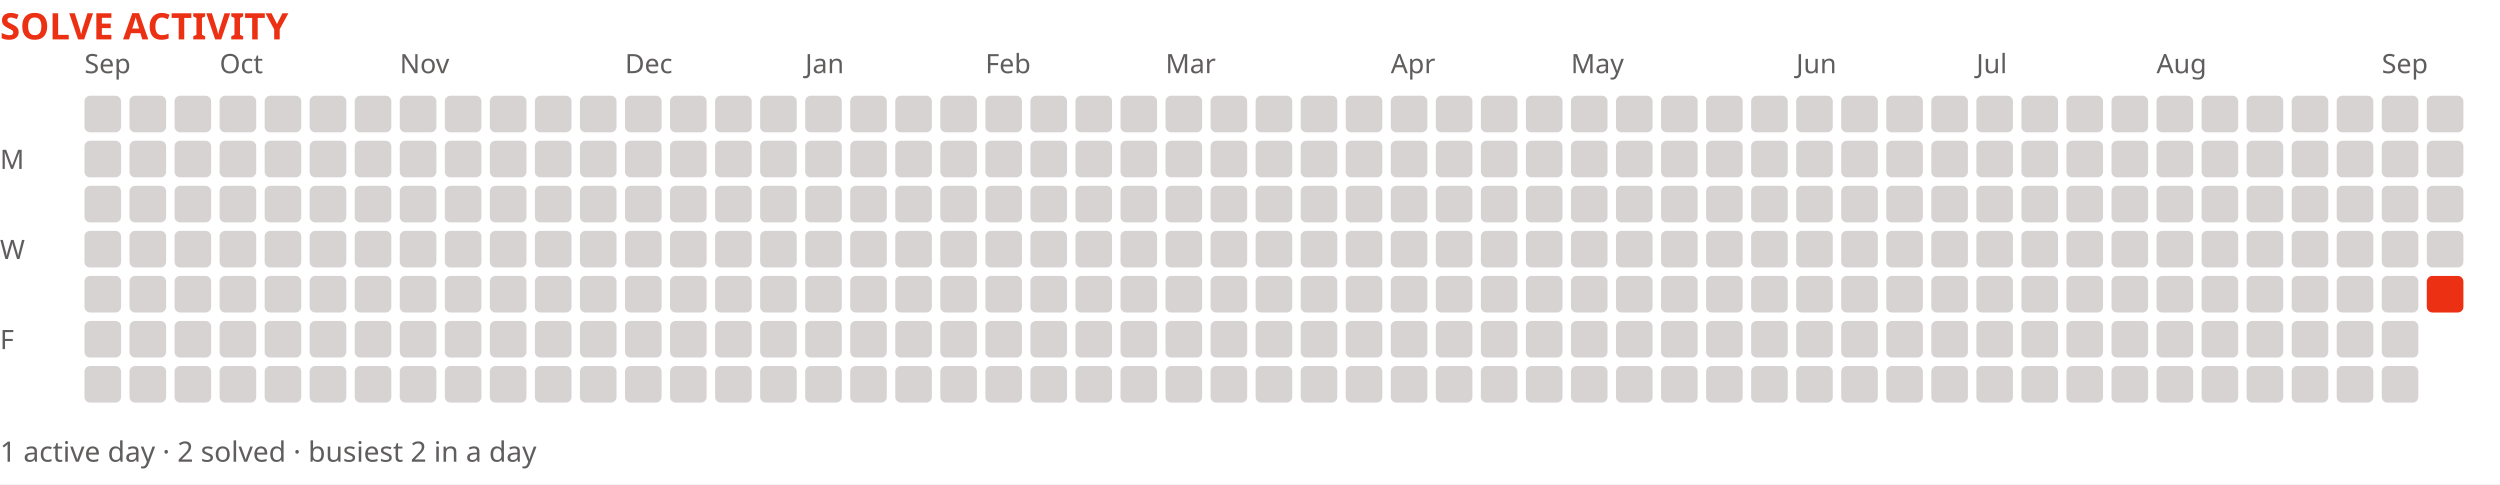
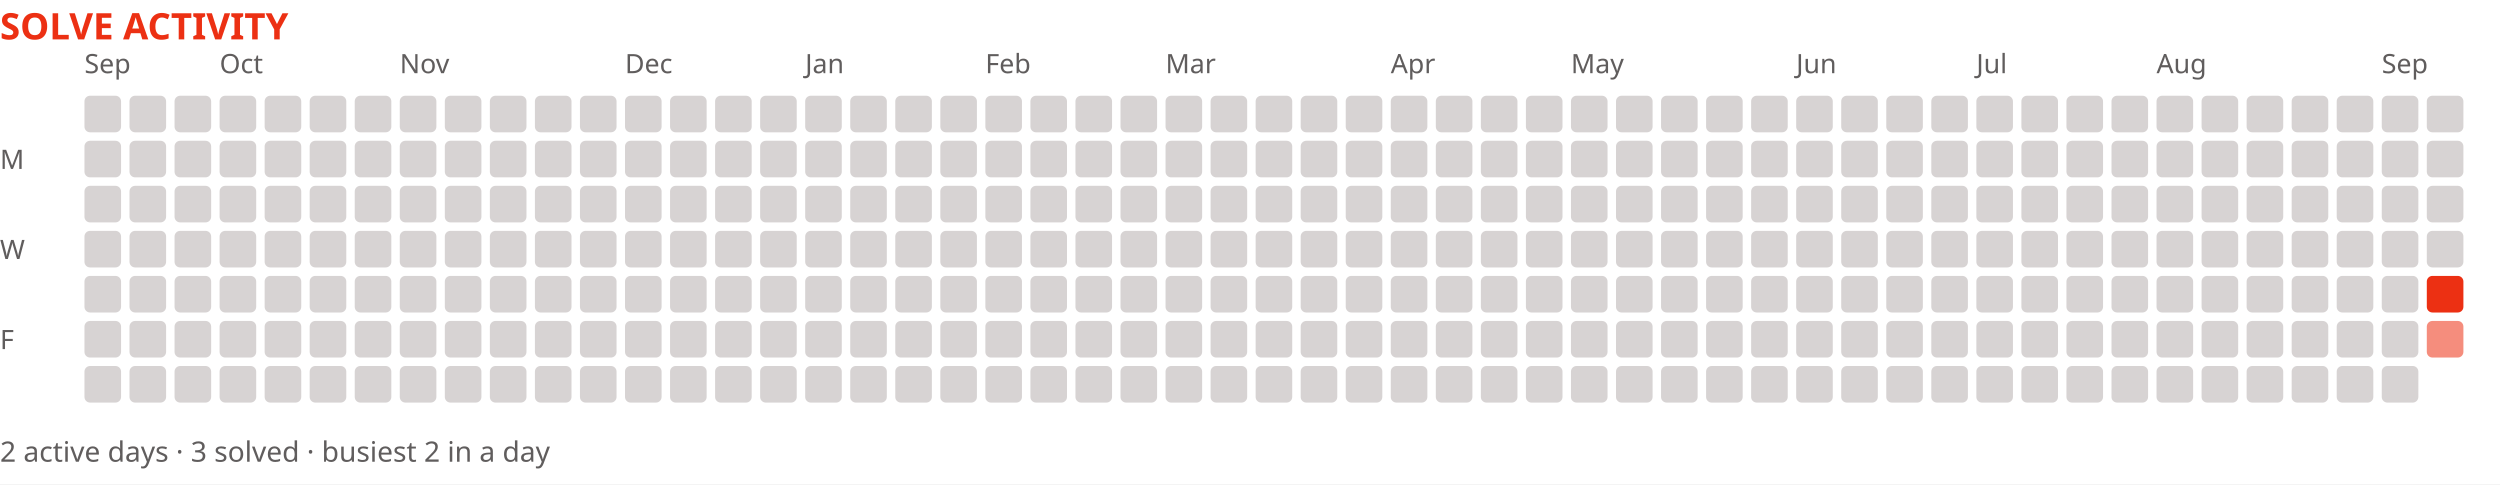
<svg xmlns="http://www.w3.org/2000/svg" width="888" height="172" viewBox="0 0 888 172" role="img" aria-label="Solve activity over the last year">
  <rect width="888" height="172" fill="#ffffff" />
  <text x="0" y="14" font-family="system-ui,sans-serif" font-size="13" font-weight="700" fill="#ec3013">SOLVE ACTIVITY</text>
  <text x="30" y="26" font-family="system-ui,sans-serif" font-size="9.5" fill="#605d5d">Sep</text>
  <text x="78" y="26" font-family="system-ui,sans-serif" font-size="9.5" fill="#605d5d">Oct</text>
  <text x="142" y="26" font-family="system-ui,sans-serif" font-size="9.5" fill="#605d5d">Nov</text>
  <text x="222" y="26" font-family="system-ui,sans-serif" font-size="9.5" fill="#605d5d">Dec</text>
  <text x="286" y="26" font-family="system-ui,sans-serif" font-size="9.5" fill="#605d5d">Jan</text>
  <text x="350" y="26" font-family="system-ui,sans-serif" font-size="9.5" fill="#605d5d">Feb</text>
  <text x="414" y="26" font-family="system-ui,sans-serif" font-size="9.5" fill="#605d5d">Mar</text>
  <text x="494" y="26" font-family="system-ui,sans-serif" font-size="9.5" fill="#605d5d">Apr</text>
  <text x="558" y="26" font-family="system-ui,sans-serif" font-size="9.5" fill="#605d5d">May</text>
  <text x="638" y="26" font-family="system-ui,sans-serif" font-size="9.5" fill="#605d5d">Jun</text>
  <text x="702" y="26" font-family="system-ui,sans-serif" font-size="9.5" fill="#605d5d">Jul</text>
  <text x="766" y="26" font-family="system-ui,sans-serif" font-size="9.5" fill="#605d5d">Aug</text>
  <text x="846" y="26" font-family="system-ui,sans-serif" font-size="9.5" fill="#605d5d">Sep</text>
  <text x="0" y="60" font-family="system-ui,sans-serif" font-size="9.5" fill="#605d5d">M</text>
  <text x="0" y="92" font-family="system-ui,sans-serif" font-size="9.5" fill="#605d5d">W</text>
  <text x="0" y="124" font-family="system-ui,sans-serif" font-size="9.5" fill="#605d5d">F</text>
  <rect x="30" y="34" width="13" height="13" fill="#d7d3d3" rx="2" />
  <rect x="30" y="50" width="13" height="13" fill="#d7d3d3" rx="2" />
  <rect x="30" y="66" width="13" height="13" fill="#d7d3d3" rx="2" />
  <rect x="30" y="82" width="13" height="13" fill="#d7d3d3" rx="2" />
  <rect x="30" y="98" width="13" height="13" fill="#d7d3d3" rx="2" />
  <rect x="30" y="114" width="13" height="13" fill="#d7d3d3" rx="2" />
  <rect x="30" y="130" width="13" height="13" fill="#d7d3d3" rx="2" />
  <rect x="46" y="34" width="13" height="13" fill="#d7d3d3" rx="2" />
  <rect x="46" y="50" width="13" height="13" fill="#d7d3d3" rx="2" />
  <rect x="46" y="66" width="13" height="13" fill="#d7d3d3" rx="2" />
  <rect x="46" y="82" width="13" height="13" fill="#d7d3d3" rx="2" />
  <rect x="46" y="98" width="13" height="13" fill="#d7d3d3" rx="2" />
  <rect x="46" y="114" width="13" height="13" fill="#d7d3d3" rx="2" />
  <rect x="46" y="130" width="13" height="13" fill="#d7d3d3" rx="2" />
  <rect x="62" y="34" width="13" height="13" fill="#d7d3d3" rx="2" />
  <rect x="62" y="50" width="13" height="13" fill="#d7d3d3" rx="2" />
  <rect x="62" y="66" width="13" height="13" fill="#d7d3d3" rx="2" />
  <rect x="62" y="82" width="13" height="13" fill="#d7d3d3" rx="2" />
  <rect x="62" y="98" width="13" height="13" fill="#d7d3d3" rx="2" />
  <rect x="62" y="114" width="13" height="13" fill="#d7d3d3" rx="2" />
  <rect x="62" y="130" width="13" height="13" fill="#d7d3d3" rx="2" />
  <rect x="78" y="34" width="13" height="13" fill="#d7d3d3" rx="2" />
  <rect x="78" y="50" width="13" height="13" fill="#d7d3d3" rx="2" />
  <rect x="78" y="66" width="13" height="13" fill="#d7d3d3" rx="2" />
  <rect x="78" y="82" width="13" height="13" fill="#d7d3d3" rx="2" />
  <rect x="78" y="98" width="13" height="13" fill="#d7d3d3" rx="2" />
  <rect x="78" y="114" width="13" height="13" fill="#d7d3d3" rx="2" />
  <rect x="78" y="130" width="13" height="13" fill="#d7d3d3" rx="2" />
  <rect x="94" y="34" width="13" height="13" fill="#d7d3d3" rx="2" />
  <rect x="94" y="50" width="13" height="13" fill="#d7d3d3" rx="2" />
  <rect x="94" y="66" width="13" height="13" fill="#d7d3d3" rx="2" />
  <rect x="94" y="82" width="13" height="13" fill="#d7d3d3" rx="2" />
  <rect x="94" y="98" width="13" height="13" fill="#d7d3d3" rx="2" />
  <rect x="94" y="114" width="13" height="13" fill="#d7d3d3" rx="2" />
  <rect x="94" y="130" width="13" height="13" fill="#d7d3d3" rx="2" />
  <rect x="110" y="34" width="13" height="13" fill="#d7d3d3" rx="2" />
  <rect x="110" y="50" width="13" height="13" fill="#d7d3d3" rx="2" />
  <rect x="110" y="66" width="13" height="13" fill="#d7d3d3" rx="2" />
  <rect x="110" y="82" width="13" height="13" fill="#d7d3d3" rx="2" />
  <rect x="110" y="98" width="13" height="13" fill="#d7d3d3" rx="2" />
  <rect x="110" y="114" width="13" height="13" fill="#d7d3d3" rx="2" />
  <rect x="110" y="130" width="13" height="13" fill="#d7d3d3" rx="2" />
  <rect x="126" y="34" width="13" height="13" fill="#d7d3d3" rx="2" />
  <rect x="126" y="50" width="13" height="13" fill="#d7d3d3" rx="2" />
  <rect x="126" y="66" width="13" height="13" fill="#d7d3d3" rx="2" />
  <rect x="126" y="82" width="13" height="13" fill="#d7d3d3" rx="2" />
  <rect x="126" y="98" width="13" height="13" fill="#d7d3d3" rx="2" />
  <rect x="126" y="114" width="13" height="13" fill="#d7d3d3" rx="2" />
  <rect x="126" y="130" width="13" height="13" fill="#d7d3d3" rx="2" />
  <rect x="142" y="34" width="13" height="13" fill="#d7d3d3" rx="2" />
  <rect x="142" y="50" width="13" height="13" fill="#d7d3d3" rx="2" />
  <rect x="142" y="66" width="13" height="13" fill="#d7d3d3" rx="2" />
  <rect x="142" y="82" width="13" height="13" fill="#d7d3d3" rx="2" />
  <rect x="142" y="98" width="13" height="13" fill="#d7d3d3" rx="2" />
  <rect x="142" y="114" width="13" height="13" fill="#d7d3d3" rx="2" />
  <rect x="142" y="130" width="13" height="13" fill="#d7d3d3" rx="2" />
  <rect x="158" y="34" width="13" height="13" fill="#d7d3d3" rx="2" />
  <rect x="158" y="50" width="13" height="13" fill="#d7d3d3" rx="2" />
  <rect x="158" y="66" width="13" height="13" fill="#d7d3d3" rx="2" />
  <rect x="158" y="82" width="13" height="13" fill="#d7d3d3" rx="2" />
  <rect x="158" y="98" width="13" height="13" fill="#d7d3d3" rx="2" />
  <rect x="158" y="114" width="13" height="13" fill="#d7d3d3" rx="2" />
  <rect x="158" y="130" width="13" height="13" fill="#d7d3d3" rx="2" />
  <rect x="174" y="34" width="13" height="13" fill="#d7d3d3" rx="2" />
  <rect x="174" y="50" width="13" height="13" fill="#d7d3d3" rx="2" />
  <rect x="174" y="66" width="13" height="13" fill="#d7d3d3" rx="2" />
  <rect x="174" y="82" width="13" height="13" fill="#d7d3d3" rx="2" />
  <rect x="174" y="98" width="13" height="13" fill="#d7d3d3" rx="2" />
  <rect x="174" y="114" width="13" height="13" fill="#d7d3d3" rx="2" />
  <rect x="174" y="130" width="13" height="13" fill="#d7d3d3" rx="2" />
  <rect x="190" y="34" width="13" height="13" fill="#d7d3d3" rx="2" />
  <rect x="190" y="50" width="13" height="13" fill="#d7d3d3" rx="2" />
  <rect x="190" y="66" width="13" height="13" fill="#d7d3d3" rx="2" />
  <rect x="190" y="82" width="13" height="13" fill="#d7d3d3" rx="2" />
  <rect x="190" y="98" width="13" height="13" fill="#d7d3d3" rx="2" />
  <rect x="190" y="114" width="13" height="13" fill="#d7d3d3" rx="2" />
  <rect x="190" y="130" width="13" height="13" fill="#d7d3d3" rx="2" />
  <rect x="206" y="34" width="13" height="13" fill="#d7d3d3" rx="2" />
  <rect x="206" y="50" width="13" height="13" fill="#d7d3d3" rx="2" />
  <rect x="206" y="66" width="13" height="13" fill="#d7d3d3" rx="2" />
  <rect x="206" y="82" width="13" height="13" fill="#d7d3d3" rx="2" />
  <rect x="206" y="98" width="13" height="13" fill="#d7d3d3" rx="2" />
  <rect x="206" y="114" width="13" height="13" fill="#d7d3d3" rx="2" />
  <rect x="206" y="130" width="13" height="13" fill="#d7d3d3" rx="2" />
  <rect x="222" y="34" width="13" height="13" fill="#d7d3d3" rx="2" />
  <rect x="222" y="50" width="13" height="13" fill="#d7d3d3" rx="2" />
  <rect x="222" y="66" width="13" height="13" fill="#d7d3d3" rx="2" />
  <rect x="222" y="82" width="13" height="13" fill="#d7d3d3" rx="2" />
  <rect x="222" y="98" width="13" height="13" fill="#d7d3d3" rx="2" />
  <rect x="222" y="114" width="13" height="13" fill="#d7d3d3" rx="2" />
  <rect x="222" y="130" width="13" height="13" fill="#d7d3d3" rx="2" />
  <rect x="238" y="34" width="13" height="13" fill="#d7d3d3" rx="2" />
  <rect x="238" y="50" width="13" height="13" fill="#d7d3d3" rx="2" />
  <rect x="238" y="66" width="13" height="13" fill="#d7d3d3" rx="2" />
  <rect x="238" y="82" width="13" height="13" fill="#d7d3d3" rx="2" />
  <rect x="238" y="98" width="13" height="13" fill="#d7d3d3" rx="2" />
  <rect x="238" y="114" width="13" height="13" fill="#d7d3d3" rx="2" />
  <rect x="238" y="130" width="13" height="13" fill="#d7d3d3" rx="2" />
  <rect x="254" y="34" width="13" height="13" fill="#d7d3d3" rx="2" />
  <rect x="254" y="50" width="13" height="13" fill="#d7d3d3" rx="2" />
  <rect x="254" y="66" width="13" height="13" fill="#d7d3d3" rx="2" />
  <rect x="254" y="82" width="13" height="13" fill="#d7d3d3" rx="2" />
  <rect x="254" y="98" width="13" height="13" fill="#d7d3d3" rx="2" />
  <rect x="254" y="114" width="13" height="13" fill="#d7d3d3" rx="2" />
  <rect x="254" y="130" width="13" height="13" fill="#d7d3d3" rx="2" />
  <rect x="270" y="34" width="13" height="13" fill="#d7d3d3" rx="2" />
  <rect x="270" y="50" width="13" height="13" fill="#d7d3d3" rx="2" />
  <rect x="270" y="66" width="13" height="13" fill="#d7d3d3" rx="2" />
  <rect x="270" y="82" width="13" height="13" fill="#d7d3d3" rx="2" />
  <rect x="270" y="98" width="13" height="13" fill="#d7d3d3" rx="2" />
  <rect x="270" y="114" width="13" height="13" fill="#d7d3d3" rx="2" />
  <rect x="270" y="130" width="13" height="13" fill="#d7d3d3" rx="2" />
  <rect x="286" y="34" width="13" height="13" fill="#d7d3d3" rx="2" />
  <rect x="286" y="50" width="13" height="13" fill="#d7d3d3" rx="2" />
  <rect x="286" y="66" width="13" height="13" fill="#d7d3d3" rx="2" />
  <rect x="286" y="82" width="13" height="13" fill="#d7d3d3" rx="2" />
  <rect x="286" y="98" width="13" height="13" fill="#d7d3d3" rx="2" />
  <rect x="286" y="114" width="13" height="13" fill="#d7d3d3" rx="2" />
  <rect x="286" y="130" width="13" height="13" fill="#d7d3d3" rx="2" />
  <rect x="302" y="34" width="13" height="13" fill="#d7d3d3" rx="2" />
  <rect x="302" y="50" width="13" height="13" fill="#d7d3d3" rx="2" />
  <rect x="302" y="66" width="13" height="13" fill="#d7d3d3" rx="2" />
  <rect x="302" y="82" width="13" height="13" fill="#d7d3d3" rx="2" />
  <rect x="302" y="98" width="13" height="13" fill="#d7d3d3" rx="2" />
  <rect x="302" y="114" width="13" height="13" fill="#d7d3d3" rx="2" />
  <rect x="302" y="130" width="13" height="13" fill="#d7d3d3" rx="2" />
  <rect x="318" y="34" width="13" height="13" fill="#d7d3d3" rx="2" />
  <rect x="318" y="50" width="13" height="13" fill="#d7d3d3" rx="2" />
  <rect x="318" y="66" width="13" height="13" fill="#d7d3d3" rx="2" />
  <rect x="318" y="82" width="13" height="13" fill="#d7d3d3" rx="2" />
  <rect x="318" y="98" width="13" height="13" fill="#d7d3d3" rx="2" />
  <rect x="318" y="114" width="13" height="13" fill="#d7d3d3" rx="2" />
  <rect x="318" y="130" width="13" height="13" fill="#d7d3d3" rx="2" />
  <rect x="334" y="34" width="13" height="13" fill="#d7d3d3" rx="2" />
  <rect x="334" y="50" width="13" height="13" fill="#d7d3d3" rx="2" />
  <rect x="334" y="66" width="13" height="13" fill="#d7d3d3" rx="2" />
  <rect x="334" y="82" width="13" height="13" fill="#d7d3d3" rx="2" />
  <rect x="334" y="98" width="13" height="13" fill="#d7d3d3" rx="2" />
  <rect x="334" y="114" width="13" height="13" fill="#d7d3d3" rx="2" />
  <rect x="334" y="130" width="13" height="13" fill="#d7d3d3" rx="2" />
  <rect x="350" y="34" width="13" height="13" fill="#d7d3d3" rx="2" />
  <rect x="350" y="50" width="13" height="13" fill="#d7d3d3" rx="2" />
  <rect x="350" y="66" width="13" height="13" fill="#d7d3d3" rx="2" />
  <rect x="350" y="82" width="13" height="13" fill="#d7d3d3" rx="2" />
  <rect x="350" y="98" width="13" height="13" fill="#d7d3d3" rx="2" />
  <rect x="350" y="114" width="13" height="13" fill="#d7d3d3" rx="2" />
  <rect x="350" y="130" width="13" height="13" fill="#d7d3d3" rx="2" />
  <rect x="366" y="34" width="13" height="13" fill="#d7d3d3" rx="2" />
  <rect x="366" y="50" width="13" height="13" fill="#d7d3d3" rx="2" />
  <rect x="366" y="66" width="13" height="13" fill="#d7d3d3" rx="2" />
  <rect x="366" y="82" width="13" height="13" fill="#d7d3d3" rx="2" />
  <rect x="366" y="98" width="13" height="13" fill="#d7d3d3" rx="2" />
  <rect x="366" y="114" width="13" height="13" fill="#d7d3d3" rx="2" />
  <rect x="366" y="130" width="13" height="13" fill="#d7d3d3" rx="2" />
  <rect x="382" y="34" width="13" height="13" fill="#d7d3d3" rx="2" />
  <rect x="382" y="50" width="13" height="13" fill="#d7d3d3" rx="2" />
  <rect x="382" y="66" width="13" height="13" fill="#d7d3d3" rx="2" />
  <rect x="382" y="82" width="13" height="13" fill="#d7d3d3" rx="2" />
  <rect x="382" y="98" width="13" height="13" fill="#d7d3d3" rx="2" />
  <rect x="382" y="114" width="13" height="13" fill="#d7d3d3" rx="2" />
  <rect x="382" y="130" width="13" height="13" fill="#d7d3d3" rx="2" />
  <rect x="398" y="34" width="13" height="13" fill="#d7d3d3" rx="2" />
  <rect x="398" y="50" width="13" height="13" fill="#d7d3d3" rx="2" />
  <rect x="398" y="66" width="13" height="13" fill="#d7d3d3" rx="2" />
  <rect x="398" y="82" width="13" height="13" fill="#d7d3d3" rx="2" />
  <rect x="398" y="98" width="13" height="13" fill="#d7d3d3" rx="2" />
  <rect x="398" y="114" width="13" height="13" fill="#d7d3d3" rx="2" />
  <rect x="398" y="130" width="13" height="13" fill="#d7d3d3" rx="2" />
  <rect x="414" y="34" width="13" height="13" fill="#d7d3d3" rx="2" />
  <rect x="414" y="50" width="13" height="13" fill="#d7d3d3" rx="2" />
  <rect x="414" y="66" width="13" height="13" fill="#d7d3d3" rx="2" />
  <rect x="414" y="82" width="13" height="13" fill="#d7d3d3" rx="2" />
  <rect x="414" y="98" width="13" height="13" fill="#d7d3d3" rx="2" />
  <rect x="414" y="114" width="13" height="13" fill="#d7d3d3" rx="2" />
  <rect x="414" y="130" width="13" height="13" fill="#d7d3d3" rx="2" />
  <rect x="430" y="34" width="13" height="13" fill="#d7d3d3" rx="2" />
  <rect x="430" y="50" width="13" height="13" fill="#d7d3d3" rx="2" />
  <rect x="430" y="66" width="13" height="13" fill="#d7d3d3" rx="2" />
  <rect x="430" y="82" width="13" height="13" fill="#d7d3d3" rx="2" />
  <rect x="430" y="98" width="13" height="13" fill="#d7d3d3" rx="2" />
  <rect x="430" y="114" width="13" height="13" fill="#d7d3d3" rx="2" />
  <rect x="430" y="130" width="13" height="13" fill="#d7d3d3" rx="2" />
  <rect x="446" y="34" width="13" height="13" fill="#d7d3d3" rx="2" />
  <rect x="446" y="50" width="13" height="13" fill="#d7d3d3" rx="2" />
  <rect x="446" y="66" width="13" height="13" fill="#d7d3d3" rx="2" />
  <rect x="446" y="82" width="13" height="13" fill="#d7d3d3" rx="2" />
  <rect x="446" y="98" width="13" height="13" fill="#d7d3d3" rx="2" />
  <rect x="446" y="114" width="13" height="13" fill="#d7d3d3" rx="2" />
  <rect x="446" y="130" width="13" height="13" fill="#d7d3d3" rx="2" />
  <rect x="462" y="34" width="13" height="13" fill="#d7d3d3" rx="2" />
  <rect x="462" y="50" width="13" height="13" fill="#d7d3d3" rx="2" />
  <rect x="462" y="66" width="13" height="13" fill="#d7d3d3" rx="2" />
  <rect x="462" y="82" width="13" height="13" fill="#d7d3d3" rx="2" />
  <rect x="462" y="98" width="13" height="13" fill="#d7d3d3" rx="2" />
  <rect x="462" y="114" width="13" height="13" fill="#d7d3d3" rx="2" />
  <rect x="462" y="130" width="13" height="13" fill="#d7d3d3" rx="2" />
  <rect x="478" y="34" width="13" height="13" fill="#d7d3d3" rx="2" />
  <rect x="478" y="50" width="13" height="13" fill="#d7d3d3" rx="2" />
  <rect x="478" y="66" width="13" height="13" fill="#d7d3d3" rx="2" />
  <rect x="478" y="82" width="13" height="13" fill="#d7d3d3" rx="2" />
  <rect x="478" y="98" width="13" height="13" fill="#d7d3d3" rx="2" />
  <rect x="478" y="114" width="13" height="13" fill="#d7d3d3" rx="2" />
  <rect x="478" y="130" width="13" height="13" fill="#d7d3d3" rx="2" />
  <rect x="494" y="34" width="13" height="13" fill="#d7d3d3" rx="2" />
  <rect x="494" y="50" width="13" height="13" fill="#d7d3d3" rx="2" />
  <rect x="494" y="66" width="13" height="13" fill="#d7d3d3" rx="2" />
  <rect x="494" y="82" width="13" height="13" fill="#d7d3d3" rx="2" />
  <rect x="494" y="98" width="13" height="13" fill="#d7d3d3" rx="2" />
  <rect x="494" y="114" width="13" height="13" fill="#d7d3d3" rx="2" />
  <rect x="494" y="130" width="13" height="13" fill="#d7d3d3" rx="2" />
  <rect x="510" y="34" width="13" height="13" fill="#d7d3d3" rx="2" />
  <rect x="510" y="50" width="13" height="13" fill="#d7d3d3" rx="2" />
  <rect x="510" y="66" width="13" height="13" fill="#d7d3d3" rx="2" />
  <rect x="510" y="82" width="13" height="13" fill="#d7d3d3" rx="2" />
  <rect x="510" y="98" width="13" height="13" fill="#d7d3d3" rx="2" />
  <rect x="510" y="114" width="13" height="13" fill="#d7d3d3" rx="2" />
  <rect x="510" y="130" width="13" height="13" fill="#d7d3d3" rx="2" />
  <rect x="526" y="34" width="13" height="13" fill="#d7d3d3" rx="2" />
  <rect x="526" y="50" width="13" height="13" fill="#d7d3d3" rx="2" />
  <rect x="526" y="66" width="13" height="13" fill="#d7d3d3" rx="2" />
  <rect x="526" y="82" width="13" height="13" fill="#d7d3d3" rx="2" />
  <rect x="526" y="98" width="13" height="13" fill="#d7d3d3" rx="2" />
  <rect x="526" y="114" width="13" height="13" fill="#d7d3d3" rx="2" />
  <rect x="526" y="130" width="13" height="13" fill="#d7d3d3" rx="2" />
  <rect x="542" y="34" width="13" height="13" fill="#d7d3d3" rx="2" />
  <rect x="542" y="50" width="13" height="13" fill="#d7d3d3" rx="2" />
  <rect x="542" y="66" width="13" height="13" fill="#d7d3d3" rx="2" />
  <rect x="542" y="82" width="13" height="13" fill="#d7d3d3" rx="2" />
  <rect x="542" y="98" width="13" height="13" fill="#d7d3d3" rx="2" />
  <rect x="542" y="114" width="13" height="13" fill="#d7d3d3" rx="2" />
  <rect x="542" y="130" width="13" height="13" fill="#d7d3d3" rx="2" />
  <rect x="558" y="34" width="13" height="13" fill="#d7d3d3" rx="2" />
  <rect x="558" y="50" width="13" height="13" fill="#d7d3d3" rx="2" />
  <rect x="558" y="66" width="13" height="13" fill="#d7d3d3" rx="2" />
  <rect x="558" y="82" width="13" height="13" fill="#d7d3d3" rx="2" />
  <rect x="558" y="98" width="13" height="13" fill="#d7d3d3" rx="2" />
  <rect x="558" y="114" width="13" height="13" fill="#d7d3d3" rx="2" />
  <rect x="558" y="130" width="13" height="13" fill="#d7d3d3" rx="2" />
  <rect x="574" y="34" width="13" height="13" fill="#d7d3d3" rx="2" />
  <rect x="574" y="50" width="13" height="13" fill="#d7d3d3" rx="2" />
  <rect x="574" y="66" width="13" height="13" fill="#d7d3d3" rx="2" />
  <rect x="574" y="82" width="13" height="13" fill="#d7d3d3" rx="2" />
  <rect x="574" y="98" width="13" height="13" fill="#d7d3d3" rx="2" />
  <rect x="574" y="114" width="13" height="13" fill="#d7d3d3" rx="2" />
  <rect x="574" y="130" width="13" height="13" fill="#d7d3d3" rx="2" />
  <rect x="590" y="34" width="13" height="13" fill="#d7d3d3" rx="2" />
  <rect x="590" y="50" width="13" height="13" fill="#d7d3d3" rx="2" />
  <rect x="590" y="66" width="13" height="13" fill="#d7d3d3" rx="2" />
  <rect x="590" y="82" width="13" height="13" fill="#d7d3d3" rx="2" />
  <rect x="590" y="98" width="13" height="13" fill="#d7d3d3" rx="2" />
  <rect x="590" y="114" width="13" height="13" fill="#d7d3d3" rx="2" />
  <rect x="590" y="130" width="13" height="13" fill="#d7d3d3" rx="2" />
  <rect x="606" y="34" width="13" height="13" fill="#d7d3d3" rx="2" />
  <rect x="606" y="50" width="13" height="13" fill="#d7d3d3" rx="2" />
  <rect x="606" y="66" width="13" height="13" fill="#d7d3d3" rx="2" />
  <rect x="606" y="82" width="13" height="13" fill="#d7d3d3" rx="2" />
  <rect x="606" y="98" width="13" height="13" fill="#d7d3d3" rx="2" />
  <rect x="606" y="114" width="13" height="13" fill="#d7d3d3" rx="2" />
  <rect x="606" y="130" width="13" height="13" fill="#d7d3d3" rx="2" />
  <rect x="622" y="34" width="13" height="13" fill="#d7d3d3" rx="2" />
  <rect x="622" y="50" width="13" height="13" fill="#d7d3d3" rx="2" />
  <rect x="622" y="66" width="13" height="13" fill="#d7d3d3" rx="2" />
  <rect x="622" y="82" width="13" height="13" fill="#d7d3d3" rx="2" />
  <rect x="622" y="98" width="13" height="13" fill="#d7d3d3" rx="2" />
  <rect x="622" y="114" width="13" height="13" fill="#d7d3d3" rx="2" />
  <rect x="622" y="130" width="13" height="13" fill="#d7d3d3" rx="2" />
  <rect x="638" y="34" width="13" height="13" fill="#d7d3d3" rx="2" />
  <rect x="638" y="50" width="13" height="13" fill="#d7d3d3" rx="2" />
  <rect x="638" y="66" width="13" height="13" fill="#d7d3d3" rx="2" />
  <rect x="638" y="82" width="13" height="13" fill="#d7d3d3" rx="2" />
  <rect x="638" y="98" width="13" height="13" fill="#d7d3d3" rx="2" />
  <rect x="638" y="114" width="13" height="13" fill="#d7d3d3" rx="2" />
  <rect x="638" y="130" width="13" height="13" fill="#d7d3d3" rx="2" />
  <rect x="654" y="34" width="13" height="13" fill="#d7d3d3" rx="2" />
  <rect x="654" y="50" width="13" height="13" fill="#d7d3d3" rx="2" />
  <rect x="654" y="66" width="13" height="13" fill="#d7d3d3" rx="2" />
  <rect x="654" y="82" width="13" height="13" fill="#d7d3d3" rx="2" />
  <rect x="654" y="98" width="13" height="13" fill="#d7d3d3" rx="2" />
  <rect x="654" y="114" width="13" height="13" fill="#d7d3d3" rx="2" />
  <rect x="654" y="130" width="13" height="13" fill="#d7d3d3" rx="2" />
  <rect x="670" y="34" width="13" height="13" fill="#d7d3d3" rx="2" />
  <rect x="670" y="50" width="13" height="13" fill="#d7d3d3" rx="2" />
  <rect x="670" y="66" width="13" height="13" fill="#d7d3d3" rx="2" />
  <rect x="670" y="82" width="13" height="13" fill="#d7d3d3" rx="2" />
  <rect x="670" y="98" width="13" height="13" fill="#d7d3d3" rx="2" />
  <rect x="670" y="114" width="13" height="13" fill="#d7d3d3" rx="2" />
  <rect x="670" y="130" width="13" height="13" fill="#d7d3d3" rx="2" />
  <rect x="686" y="34" width="13" height="13" fill="#d7d3d3" rx="2" />
  <rect x="686" y="50" width="13" height="13" fill="#d7d3d3" rx="2" />
  <rect x="686" y="66" width="13" height="13" fill="#d7d3d3" rx="2" />
  <rect x="686" y="82" width="13" height="13" fill="#d7d3d3" rx="2" />
  <rect x="686" y="98" width="13" height="13" fill="#d7d3d3" rx="2" />
  <rect x="686" y="114" width="13" height="13" fill="#d7d3d3" rx="2" />
  <rect x="686" y="130" width="13" height="13" fill="#d7d3d3" rx="2" />
  <rect x="702" y="34" width="13" height="13" fill="#d7d3d3" rx="2" />
  <rect x="702" y="50" width="13" height="13" fill="#d7d3d3" rx="2" />
  <rect x="702" y="66" width="13" height="13" fill="#d7d3d3" rx="2" />
  <rect x="702" y="82" width="13" height="13" fill="#d7d3d3" rx="2" />
  <rect x="702" y="98" width="13" height="13" fill="#d7d3d3" rx="2" />
  <rect x="702" y="114" width="13" height="13" fill="#d7d3d3" rx="2" />
  <rect x="702" y="130" width="13" height="13" fill="#d7d3d3" rx="2" />
  <rect x="718" y="34" width="13" height="13" fill="#d7d3d3" rx="2" />
  <rect x="718" y="50" width="13" height="13" fill="#d7d3d3" rx="2" />
  <rect x="718" y="66" width="13" height="13" fill="#d7d3d3" rx="2" />
  <rect x="718" y="82" width="13" height="13" fill="#d7d3d3" rx="2" />
  <rect x="718" y="98" width="13" height="13" fill="#d7d3d3" rx="2" />
  <rect x="718" y="114" width="13" height="13" fill="#d7d3d3" rx="2" />
  <rect x="718" y="130" width="13" height="13" fill="#d7d3d3" rx="2" />
  <rect x="734" y="34" width="13" height="13" fill="#d7d3d3" rx="2" />
  <rect x="734" y="50" width="13" height="13" fill="#d7d3d3" rx="2" />
  <rect x="734" y="66" width="13" height="13" fill="#d7d3d3" rx="2" />
  <rect x="734" y="82" width="13" height="13" fill="#d7d3d3" rx="2" />
  <rect x="734" y="98" width="13" height="13" fill="#d7d3d3" rx="2" />
  <rect x="734" y="114" width="13" height="13" fill="#d7d3d3" rx="2" />
  <rect x="734" y="130" width="13" height="13" fill="#d7d3d3" rx="2" />
  <rect x="750" y="34" width="13" height="13" fill="#d7d3d3" rx="2" />
  <rect x="750" y="50" width="13" height="13" fill="#d7d3d3" rx="2" />
  <rect x="750" y="66" width="13" height="13" fill="#d7d3d3" rx="2" />
  <rect x="750" y="82" width="13" height="13" fill="#d7d3d3" rx="2" />
  <rect x="750" y="98" width="13" height="13" fill="#d7d3d3" rx="2" />
  <rect x="750" y="114" width="13" height="13" fill="#d7d3d3" rx="2" />
  <rect x="750" y="130" width="13" height="13" fill="#d7d3d3" rx="2" />
  <rect x="766" y="34" width="13" height="13" fill="#d7d3d3" rx="2" />
  <rect x="766" y="50" width="13" height="13" fill="#d7d3d3" rx="2" />
  <rect x="766" y="66" width="13" height="13" fill="#d7d3d3" rx="2" />
  <rect x="766" y="82" width="13" height="13" fill="#d7d3d3" rx="2" />
  <rect x="766" y="98" width="13" height="13" fill="#d7d3d3" rx="2" />
  <rect x="766" y="114" width="13" height="13" fill="#d7d3d3" rx="2" />
  <rect x="766" y="130" width="13" height="13" fill="#d7d3d3" rx="2" />
  <rect x="782" y="34" width="13" height="13" fill="#d7d3d3" rx="2" />
  <rect x="782" y="50" width="13" height="13" fill="#d7d3d3" rx="2" />
  <rect x="782" y="66" width="13" height="13" fill="#d7d3d3" rx="2" />
  <rect x="782" y="82" width="13" height="13" fill="#d7d3d3" rx="2" />
  <rect x="782" y="98" width="13" height="13" fill="#d7d3d3" rx="2" />
  <rect x="782" y="114" width="13" height="13" fill="#d7d3d3" rx="2" />
  <rect x="782" y="130" width="13" height="13" fill="#d7d3d3" rx="2" />
  <rect x="798" y="34" width="13" height="13" fill="#d7d3d3" rx="2" />
  <rect x="798" y="50" width="13" height="13" fill="#d7d3d3" rx="2" />
  <rect x="798" y="66" width="13" height="13" fill="#d7d3d3" rx="2" />
  <rect x="798" y="82" width="13" height="13" fill="#d7d3d3" rx="2" />
  <rect x="798" y="98" width="13" height="13" fill="#d7d3d3" rx="2" />
  <rect x="798" y="114" width="13" height="13" fill="#d7d3d3" rx="2" />
  <rect x="798" y="130" width="13" height="13" fill="#d7d3d3" rx="2" />
  <rect x="814" y="34" width="13" height="13" fill="#d7d3d3" rx="2" />
  <rect x="814" y="50" width="13" height="13" fill="#d7d3d3" rx="2" />
  <rect x="814" y="66" width="13" height="13" fill="#d7d3d3" rx="2" />
  <rect x="814" y="82" width="13" height="13" fill="#d7d3d3" rx="2" />
  <rect x="814" y="98" width="13" height="13" fill="#d7d3d3" rx="2" />
  <rect x="814" y="114" width="13" height="13" fill="#d7d3d3" rx="2" />
  <rect x="814" y="130" width="13" height="13" fill="#d7d3d3" rx="2" />
  <rect x="830" y="34" width="13" height="13" fill="#d7d3d3" rx="2" />
  <rect x="830" y="50" width="13" height="13" fill="#d7d3d3" rx="2" />
  <rect x="830" y="66" width="13" height="13" fill="#d7d3d3" rx="2" />
  <rect x="830" y="82" width="13" height="13" fill="#d7d3d3" rx="2" />
  <rect x="830" y="98" width="13" height="13" fill="#d7d3d3" rx="2" />
  <rect x="830" y="114" width="13" height="13" fill="#d7d3d3" rx="2" />
  <rect x="830" y="130" width="13" height="13" fill="#d7d3d3" rx="2" />
  <rect x="846" y="34" width="13" height="13" fill="#d7d3d3" rx="2" />
  <rect x="846" y="50" width="13" height="13" fill="#d7d3d3" rx="2" />
  <rect x="846" y="66" width="13" height="13" fill="#d7d3d3" rx="2" />
  <rect x="846" y="82" width="13" height="13" fill="#d7d3d3" rx="2" />
  <rect x="846" y="98" width="13" height="13" fill="#d7d3d3" rx="2" />
  <rect x="846" y="114" width="13" height="13" fill="#d7d3d3" rx="2" />
  <rect x="846" y="130" width="13" height="13" fill="#d7d3d3" rx="2" />
  <rect x="862" y="34" width="13" height="13" fill="#d7d3d3" rx="2" />
  <rect x="862" y="50" width="13" height="13" fill="#d7d3d3" rx="2" />
  <rect x="862" y="66" width="13" height="13" fill="#d7d3d3" rx="2" />
  <rect x="862" y="82" width="13" height="13" fill="#d7d3d3" rx="2" />
  <rect x="862" y="98" width="13" height="13" fill="#ec3013" rx="2" />
-   <text x="0" y="164" font-family="system-ui,sans-serif" font-size="10" fill="#605d5d">1 active day · 2 solved · busiest 2 in a day</text>
+   <rect x="862" y="114" width="13" height="13" fill="#ec30138c" rx="2" />
+   <text x="0" y="164" font-family="system-ui,sans-serif" font-size="10" fill="#605d5d">2 active days · 3 solved · busiest 2 in a day</text>
</svg>
